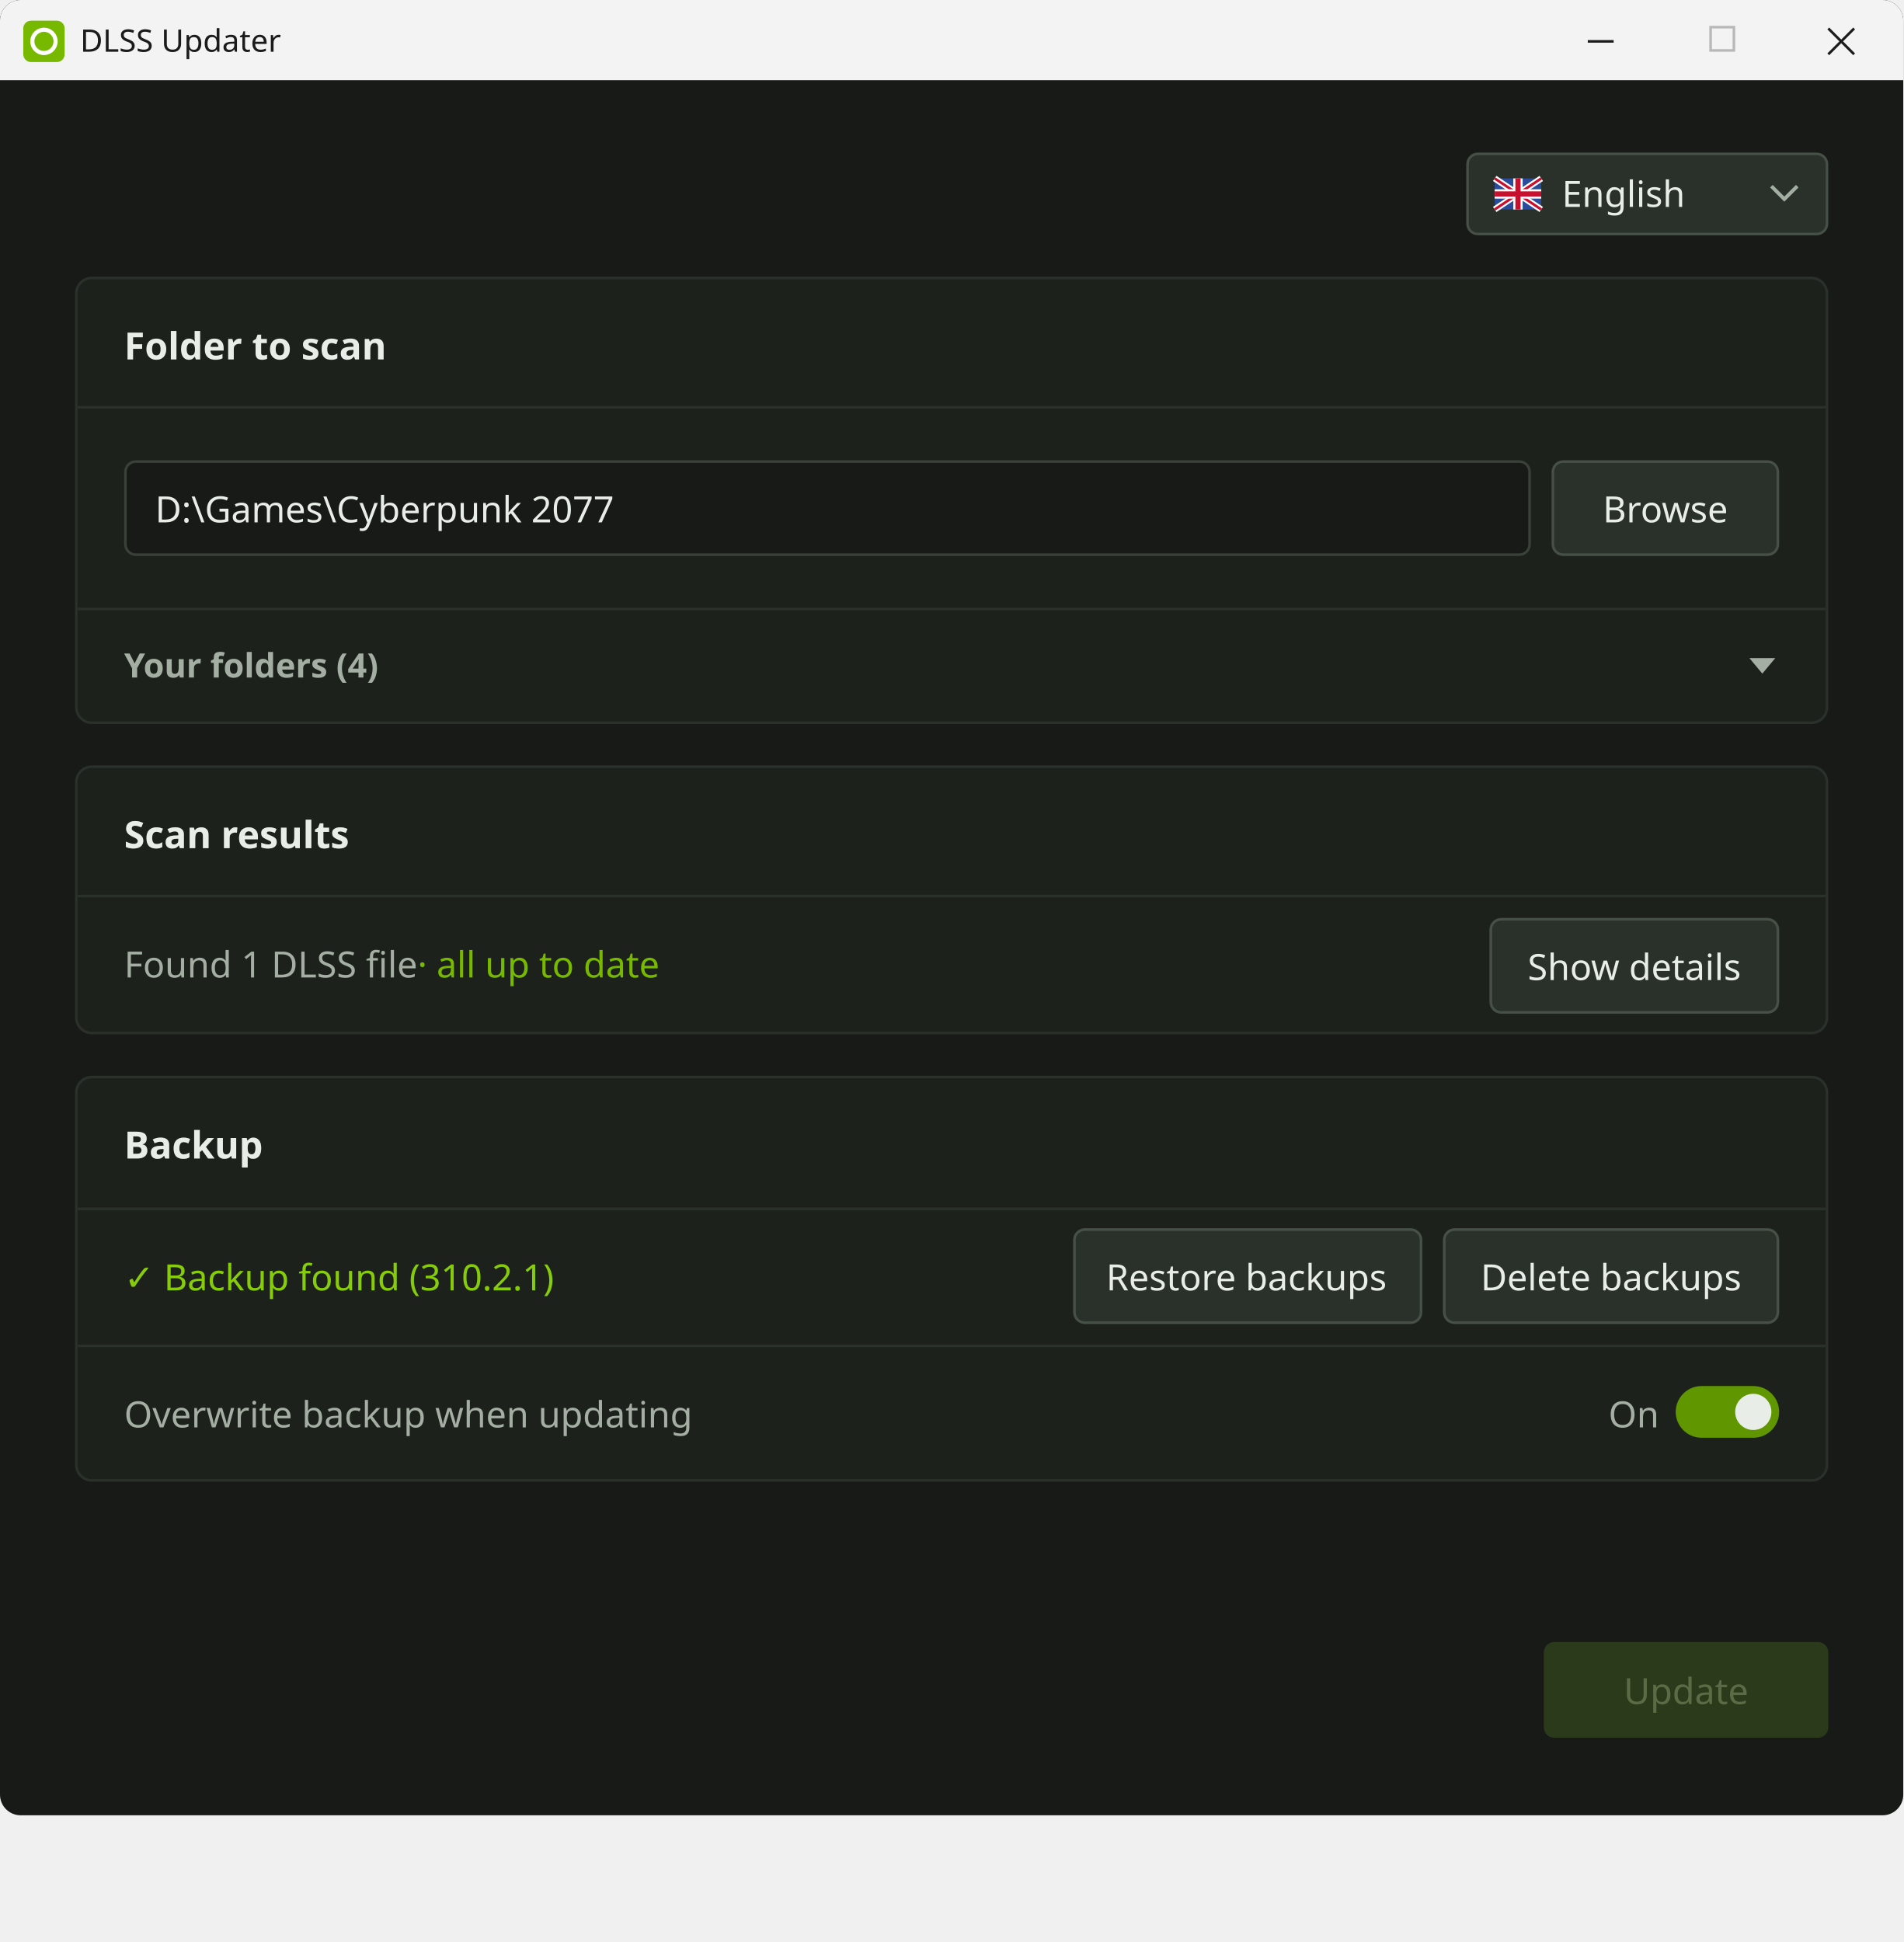
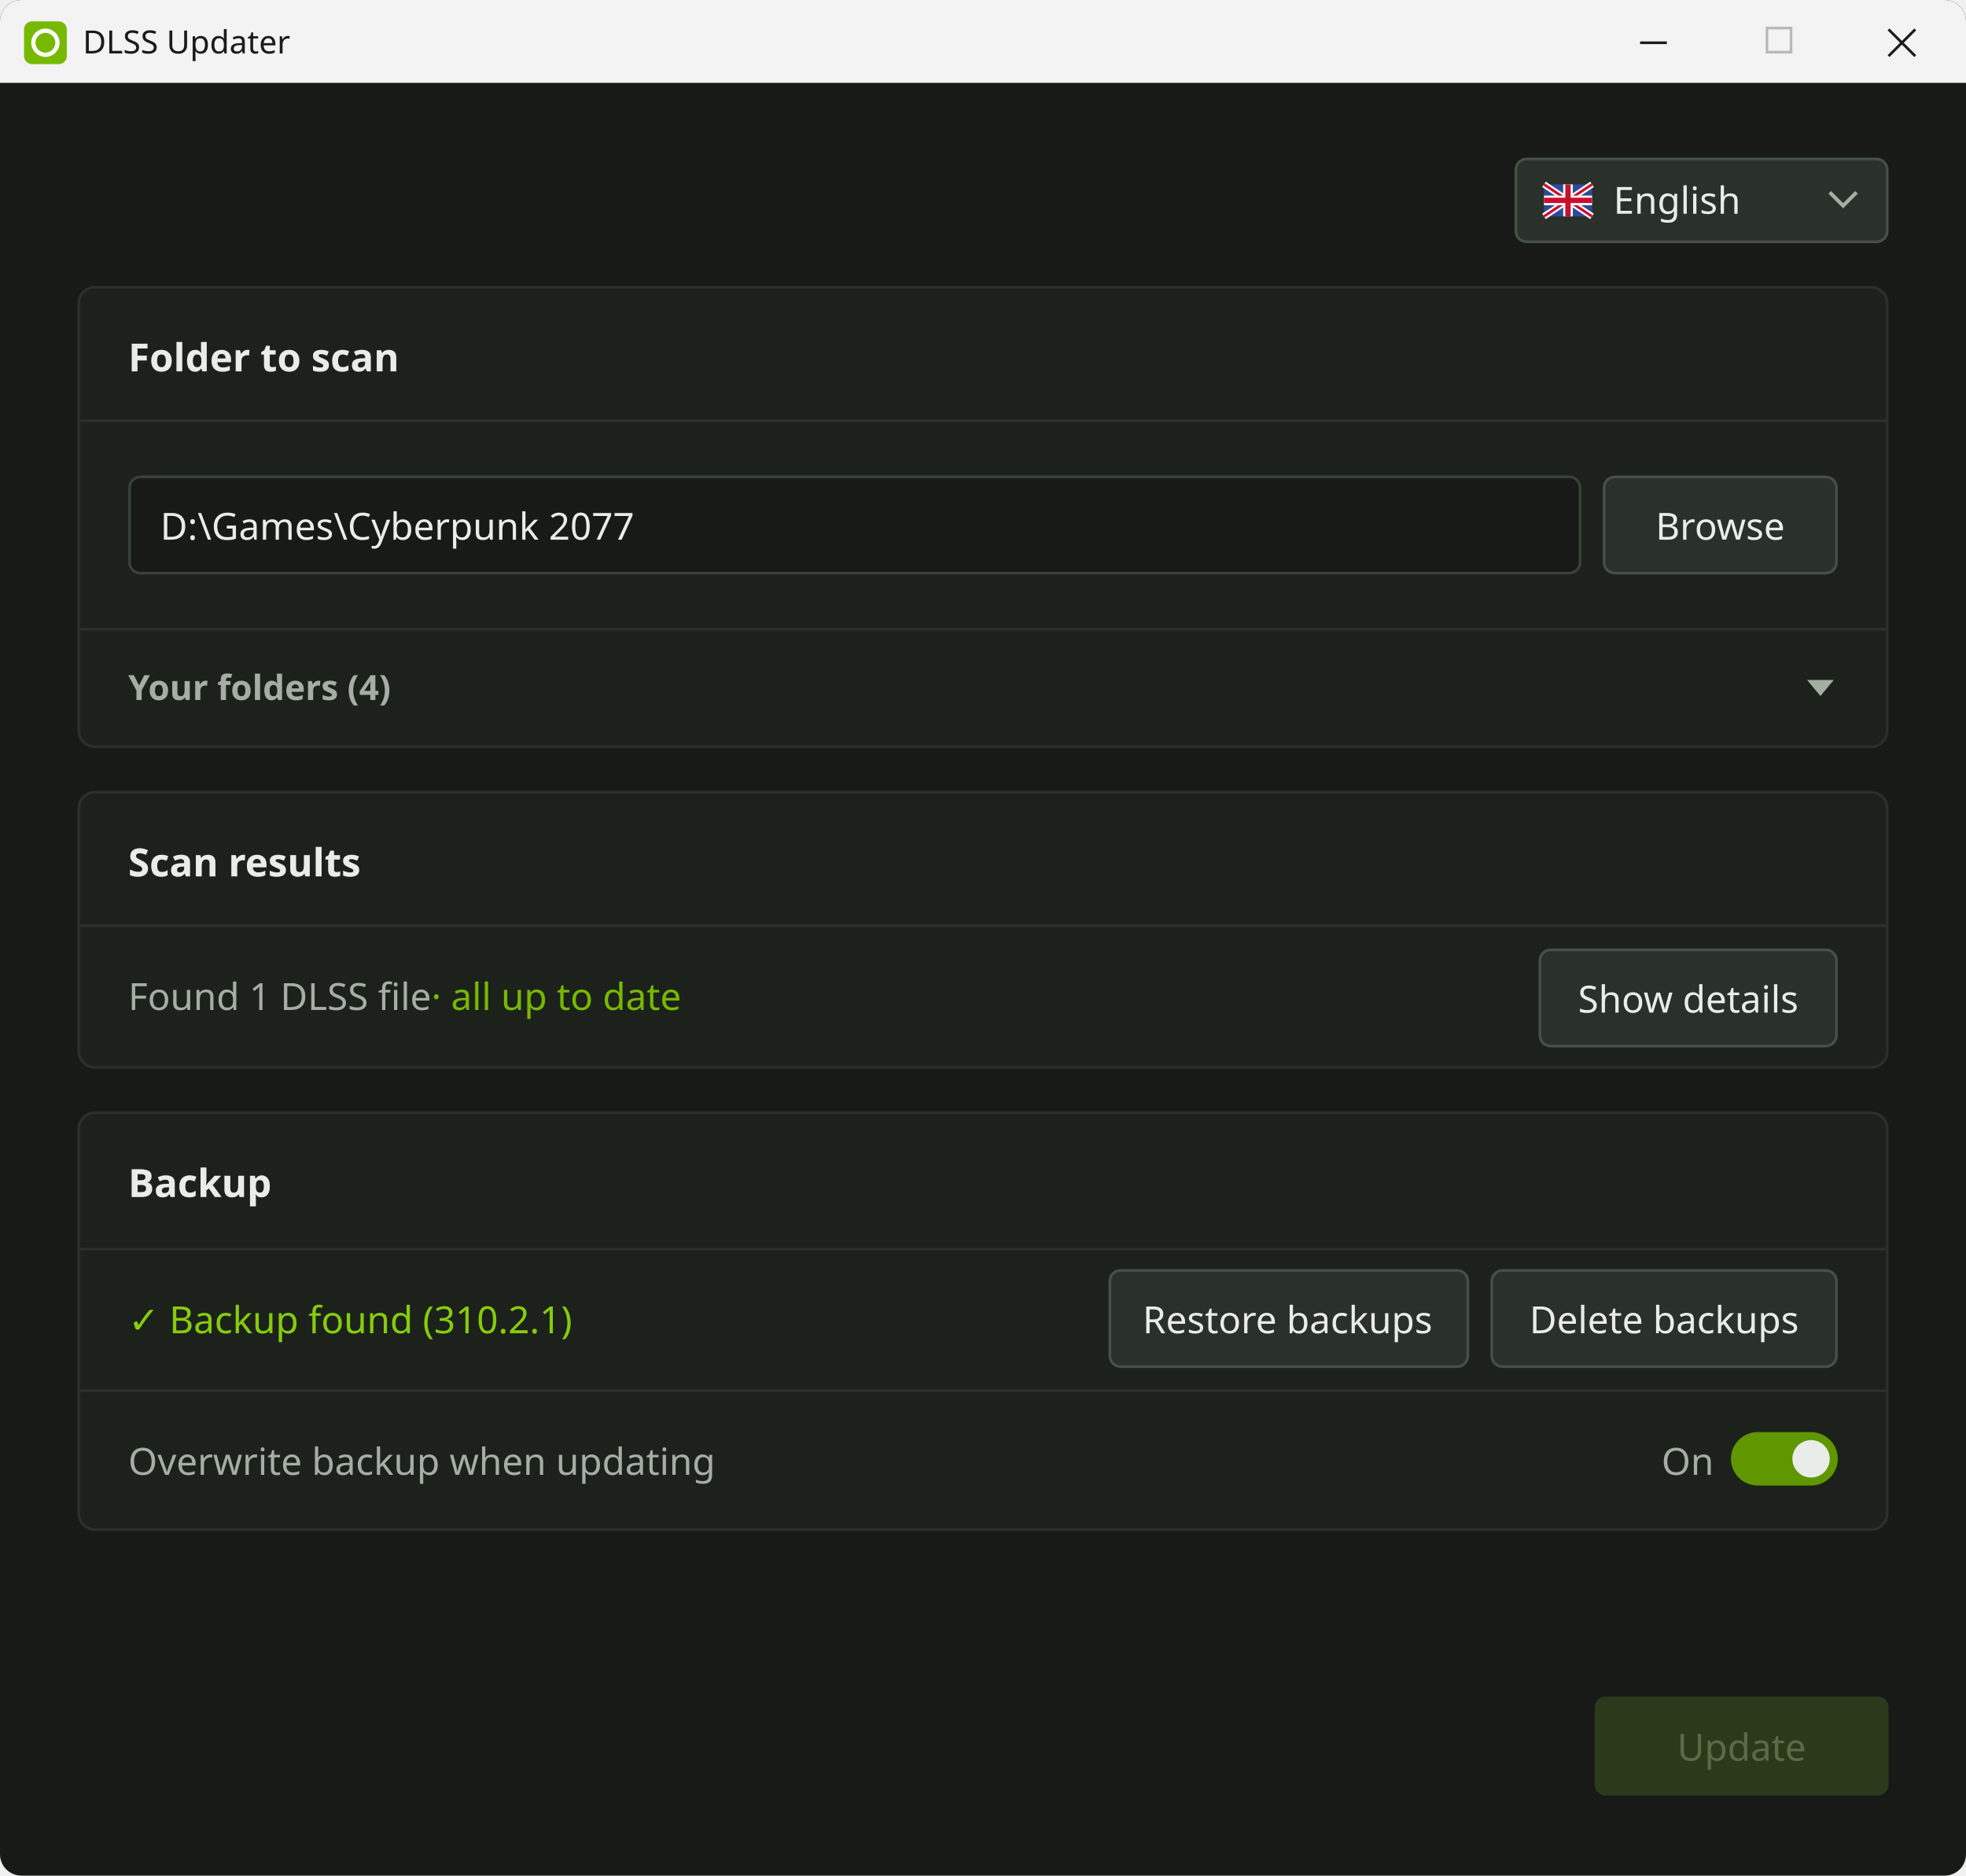
- <svg xmlns="http://www.w3.org/2000/svg" viewBox="0 0 736 751" width="736" height="751" role="img" aria-labelledby="t">
+ <svg xmlns="http://www.w3.org/2000/svg" viewBox="0 0 736 702" width="736" height="702" role="img" aria-labelledby="t">
  <style>
    text { font-family: "Segoe UI Variable Text", "Segoe UI", system-ui, sans-serif; font-size: 14px; fill: #E8EDE8; }
    .title { font-size: 12px; fill: #1b1b1b; }
    .h { font-size: 14.5px; font-weight: 600; }
    .dim { fill: #697469; }
    .muted { fill: #A4AEA2; }
    .small { font-size: 12px; }
    .ok { fill: #76B900; }
    .warn { fill: #E6B84A; }
    .btn { fill: #2A302A; stroke: #465046; }
    .btn-off { fill: #1E231E; stroke: #2A302A; }
    .panel { fill: #1C211C; stroke: #2A302A; }
    .rule { stroke: #2A302A; }
    .x { stroke: #A4AEA2; stroke-width: 1.3; }
    .c { text-anchor: middle; }
    .e { text-anchor: end; }

    .anim { animation-duration: 16s; animation-iteration-count: infinite; animation-timing-function: linear; }
    .typed { animation-name: type; }
    .focus { animation-name: focus; }
    .scanning { animation-name: scanning; }
    .found { animation-name: found; }
    .scanned { animation-name: scanned; }
    .ready { animation-name: ready; }
    .updating { animation-name: updating; }
    .done { animation-name: done; }
    .before { animation-name: before; }
    .bar { animation-name: bar; }
    .press { animation-name: press; transform-origin: 652px 653.5px; transform-box: view-box; }
    .notice { animation-name: notice; }
-     .grow { animation-name: grow; animation-timing-function: ease-in-out; }
-     .shift { animation-name: shift; animation-timing-function: ease-in-out; }
-     .win { animation-name: win; animation-timing-function: ease-in-out; }
    .cursor { animation-name: cursor; animation-timing-function: ease-in-out; }

    @keyframes type { 0%, 10% { width: 0; } 24%, 94% { width: 200px; } 95%, 100% { width: 0; } }
    @keyframes focus { 0%, 8.9% { opacity: 0; } 9%, 26.9% { opacity: 1; } 27%, 100% { opacity: 0; } }
    @keyframes scanning { 0%, 24.9% { opacity: 0; } 25%, 28.9% { opacity: 1; } 29%, 100% { opacity: 0; } }
    @keyframes found { 0%, 28.9% { opacity: 0; } 29%, 39.9% { opacity: 1; } 40%, 100% { opacity: 0; } }
    @keyframes scanned { 0%, 28.9% { opacity: 0; } 29%, 57.9% { opacity: 1; } 58%, 100% { opacity: 0; } }
    @keyframes ready { 0%, 24.9% { opacity: 0; } 25%, 94% { opacity: 1; } 95%, 100% { opacity: 0; } }
    @keyframes updating { 0%, 39.9% { opacity: 0; } 40%, 57.9% { opacity: 1; } 58%, 100% { opacity: 0; } }
    @keyframes done { 0%, 57.9% { opacity: 0; } 58%, 94% { opacity: 1; } 95%, 100% { opacity: 0; } }
    @keyframes before { 0%, 57.9% { opacity: 1; } 58%, 94% { opacity: 0; } 95%, 100% { opacity: 1; } }
    @keyframes bar { 0%, 40% { width: 0; opacity: 1; } 57% { width: 676px; opacity: 1; } 59%, 100% { width: 676px; opacity: 0; } }
    @keyframes press { 0%, 39% { transform: scale(1); } 39.6% { transform: scale(0.96); } 40.3%, 100% { transform: scale(1); } }
    @keyframes notice { 0%, 59.5% { opacity: 0; } 61.5%, 94% { opacity: 1; } 95%, 100% { opacity: 0; } }
-     @keyframes grow { 0%, 58% { height: 172px; } 61%, 95% { height: 221px; } 98%, 100% { height: 172px; } }
-     @keyframes shift { 0%, 58% { transform: translateY(0); } 61%, 95% { transform: translateY(49px); } 98%, 100% { transform: translateY(0); } }
-     @keyframes win { 0%, 58% { height: 702px; } 61%, 95% { height: 751px; } 98%, 100% { height: 702px; } }
    @keyframes cursor {
      0%, 2% { transform: translate(430px, 430px); opacity: 0; }
      4% { transform: translate(430px, 430px); opacity: 1; }
      8%, 27% { transform: translate(300px, 197px); opacity: 1; }
      36%, 58% { transform: translate(646px, 651px); opacity: 1; }
      60%, 100% { transform: translate(646px, 651px); opacity: 0; }
    }

    @media (prefers-reduced-motion: reduce) {
      .anim { animation: none; }
    }
  </style>
  <defs>
    <clipPath id="window">
-       <rect class="anim win" width="736" height="702" rx="8" />
+       <rect width="736" height="702" rx="8" />
    </clipPath>
    <clipPath id="typing">
      <rect class="anim typed" x="58" y="180" width="200" height="34" />
    </clipPath>
  </defs>
  <g clip-path="url(#window)">
-     <rect class="anim win" width="736" height="702" fill="#171A17" />
+     <rect width="736" height="702" fill="#171A17" />
    <rect width="736" height="31" fill="#F3F3F3" />
    <rect x="9" y="8" width="16" height="16" rx="3" fill="#76B900" />
    <circle cx="17" cy="16" r="4.5" fill="none" stroke="#fff" stroke-width="1.6" />
    <text class="title" x="31" y="20">DLSS Updater</text>
    <path d="M614 16h10" stroke="#1b1b1b" />
    <rect x="661.5" y="10.5" width="9" height="9" fill="none" stroke="#b8b8b8" />
    <path d="M707 11l10 10M717 11l-10 10" stroke="#1b1b1b" />
    <rect x="567.5" y="59.5" width="139" height="31" rx="4" class="btn" />
    <rect x="578" y="69" width="18" height="12" fill="#2B4C9A" />
    <path d="M578 69l18 12M596 69l-18 12" stroke="#fff" stroke-width="2.4" />
    <path d="M578 69l18 12M596 69l-18 12" stroke="#C8102E" stroke-width="1" />
    <path d="M587 69v12M578 75h18" stroke="#fff" stroke-width="3.6" />
    <path d="M587 69v12M578 75h18" stroke="#C8102E" stroke-width="2" />
    <text x="604" y="80">English</text>
    <path d="M685 72l5 5 5-5" fill="none" stroke="#A4AEA2" stroke-width="1.4" />
-     <rect class="panel anim grow" x="29.5" y="107.5" width="677" height="172" rx="6" />
+     <rect class="panel" x="29.5" y="107.5" width="677" height="172" rx="6" />
    <text class="h" x="48" y="139">Folder to scan</text>
    <path d="M30 157.5h676" class="rule" />
    <rect x="48.5" y="178.5" width="543" height="36" rx="4" fill="#171A17" stroke="#394139" />
    <rect class="anim focus" x="48.5" y="178.5" width="543" height="36" rx="4" fill="none" stroke="#76B900" opacity="0" />
    <text x="60" y="202" clip-path="url(#typing)">D:\Games\Cyberpunk 2077</text>
    <rect x="600.5" y="178.5" width="87" height="36" rx="4" class="btn" />
    <text class="c" x="644" y="202">Browse</text>
    <path d="M30 235.5h676" class="rule" />
    <text class="muted anim before" x="48" y="262" style="font-size:13px;font-weight:600" opacity="0">Your folders (3)</text>
    <text class="muted anim done" x="48" y="262" style="font-size:13px;font-weight:600">Your folders (4)</text>
    <path d="M676.5 254.5h10l-5 6z" fill="#A4AEA2" />
-     <g class="anim notice" opacity="0">
-       <path d="M30 279.5h676" class="rule" />
-       <text x="48" y="309" style="font-size:13px">D:\Games\Cyberpunk 2077</text>
-       <rect x="540.5" y="295.5" width="70" height="18" rx="9" fill="#1F2A14" stroke="#4E7A10" />
-       <text class="c" x="575.5" y="308.5" style="font-size:11px;fill:#86CC0A">Just added</text>
-       <rect x="622.5" y="289.5" width="70" height="30" rx="4" class="btn" />
-       <text class="c" x="657.5" y="309" style="font-size:13px">Remove</text>
-     </g>
-     <g class="anim shift">
+     <text class="anim notice e" x="664" y="262" opacity="0" style="font-size:13px;fill:#86CC0A">1 just added</text>
+     <g>
      <rect x="29.5" y="296.5" width="677" height="103" rx="6" class="panel" />
      <text class="h dim" x="48" y="328">Scan results</text>
      <text class="h anim ready" x="48" y="328">Scan results</text>
      <path d="M30 346.5h676" class="rule" />
      <rect class="anim bar" x="30" y="345" width="0" height="3" fill="#76B900" />
      <text class="muted anim scanning" x="48" y="378" opacity="0">Searching...</text>
      <text class="muted anim found" x="48" y="378" opacity="0">Found 1 DLSS file<tspan class="warn"> · 1 update available</tspan>
      </text>
      <text class="muted anim updating" x="48" y="378" opacity="0">Updating nvngx_dlss.dll…</text>
      <text class="muted anim done" x="48" y="378">Found 1 DLSS file<tspan class="ok"> · all up to date</tspan>
      </text>
      <rect x="576.5" y="355.5" width="111" height="36" rx="4" class="btn-off" />
      <text class="c dim" x="632" y="379">Show details</text>
      <g class="anim ready">
        <rect x="576.5" y="355.5" width="111" height="36" rx="4" class="btn" />
        <text class="c" x="632" y="379">Show details</text>
      </g>
      <rect x="29.5" y="416.5" width="677" height="156" rx="6" class="panel" />
      <text class="h dim" x="48" y="448">Backup</text>
      <text class="h anim ready" x="48" y="448">Backup</text>
      <path d="M30 467.5h676" class="rule" />
      <text class="muted anim scanned" x="48" y="499" opacity="0">No backups detected</text>
      <text class="anim done" x="48" y="499" style="fill:#86CC0A">✓  Backup found (310.2.1)</text>
      <rect x="415.5" y="475.5" width="134" height="36" rx="4" class="btn-off" />
      <text class="c dim" x="482" y="499">Restore backups</text>
      <rect x="558.5" y="475.5" width="129" height="36" rx="4" class="btn-off" />
      <text class="c dim" x="623" y="499">Delete backups</text>
      <g class="anim done">
        <rect x="415.5" y="475.5" width="134" height="36" rx="4" class="btn" />
        <text class="c" x="482" y="499">Restore backups</text>
        <rect x="558.5" y="475.5" width="129" height="36" rx="4" class="btn" />
        <text class="c" x="623" y="499">Delete backups</text>
      </g>
      <path d="M30 520.5h676" class="rule" />
      <text class="muted" x="48" y="552">Overwrite backup when updating</text>
      <text class="muted" x="622" y="552">On</text>
      <rect x="648" y="536" width="40" height="20" rx="10" fill="#609600" />
      <circle cx="678" cy="546" r="7" fill="#E8EDE8" />
      <rect x="597" y="635" width="110" height="37" rx="4" fill="#2C3A1C" />
      <text class="c" x="652" y="659" style="fill:#5B6B45">Update</text>
      <g class="anim press">
        <g class="anim scanned" opacity="0">
          <rect x="597" y="635" width="110" height="37" rx="4" fill="#76B900" />
          <text class="c anim found" x="652" y="659" opacity="0" style="fill:#11170D;font-weight:600">Update (1)</text>
          <text class="c anim updating" x="652" y="659" opacity="0" style="fill:#11170D;font-weight:600">Updating...</text>
        </g>
      </g>
    </g>
    <g class="anim cursor" opacity="0">
      <path d="M0 0v17l4.5-4 3 7 3-1.3-3-6.8h6z" fill="#fff" stroke="#000" stroke-width="1" stroke-linejoin="round" />
    </g>
  </g>
</svg>
